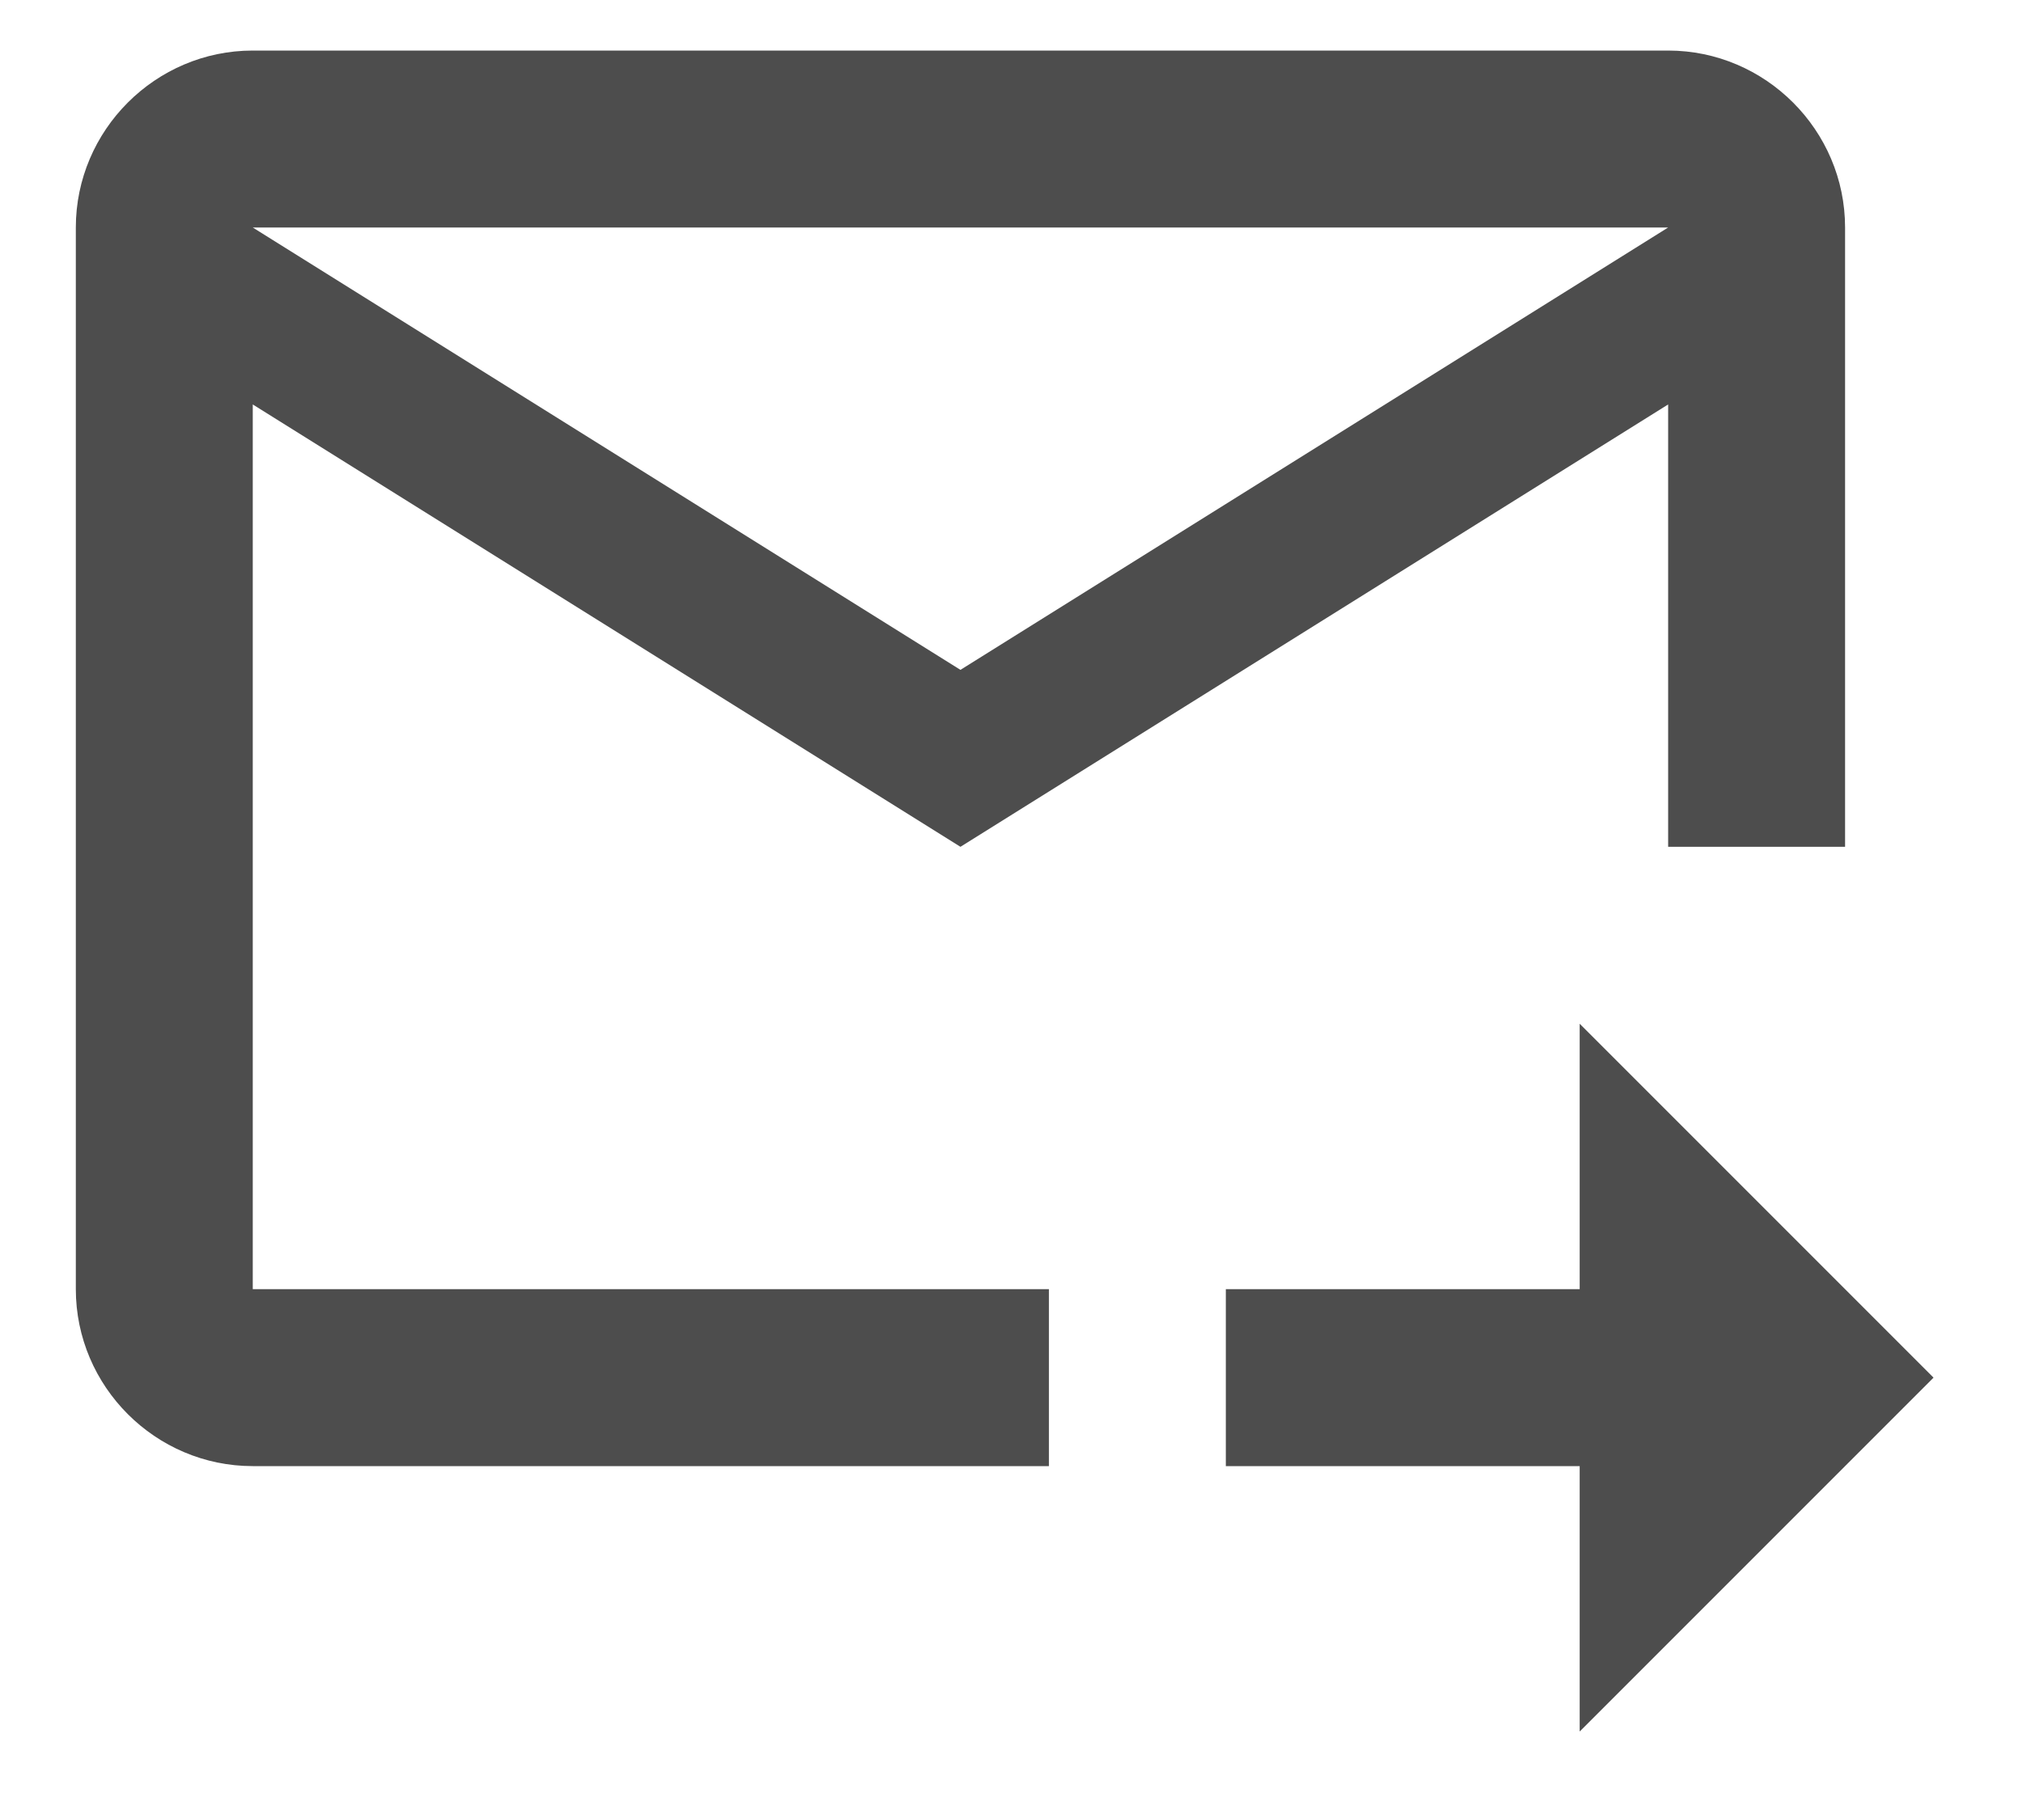
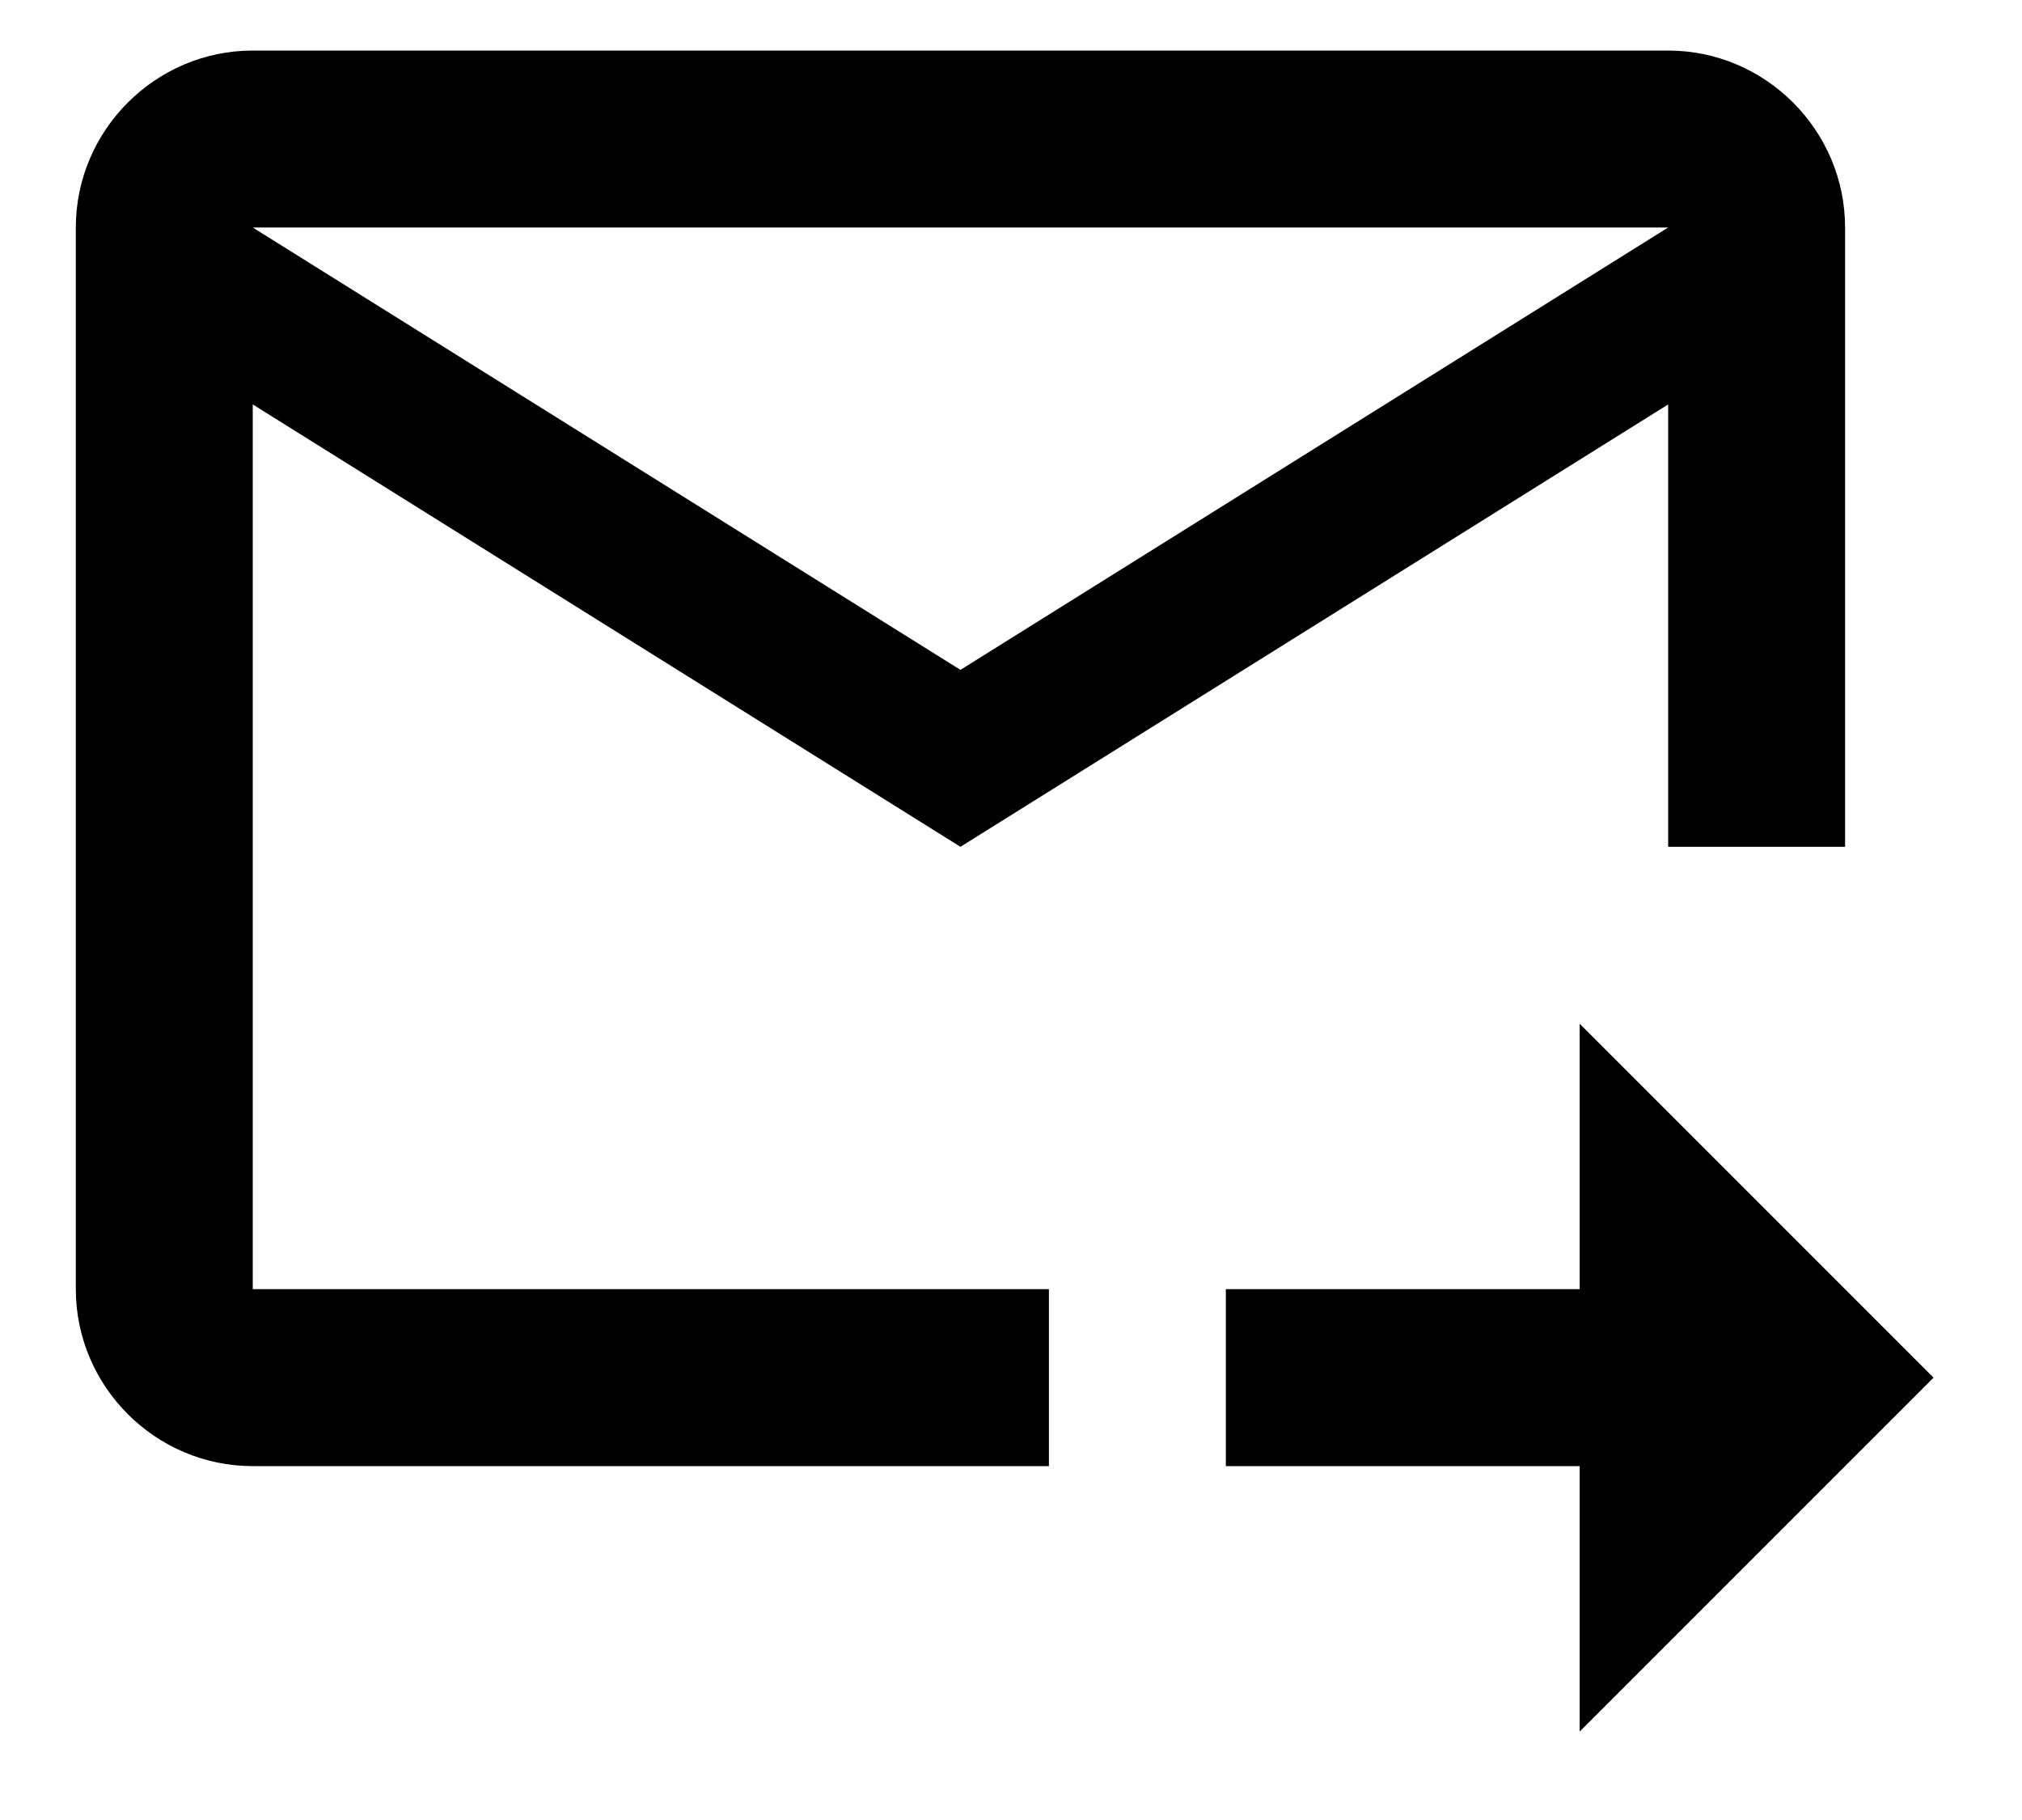
- <svg xmlns="http://www.w3.org/2000/svg" width="20" height="18" viewBox="0 0 20 18" fill="none">
-   <path d="M16.5.5h-14C1.538.5.75 1.288.75 2.25v10.5c0 .963.788 1.75 1.75 1.75h7.875v-1.75H2.5V4l7 4.375L16.5 4v4.375h1.75V2.25c0-.962-.788-1.75-1.75-1.75zm-7 6.125l-7-4.375h14l-7 4.375zm6.125 3.5l3.5 3.5-3.5 3.5V14.5h-3.5v-1.75h3.5v-2.625z" fill="#4D4D4D" />
+ <svg xmlns="http://www.w3.org/2000/svg" width="20" height="18" viewBox="0 0 20 18">
+   <path d="M16.5.5h-14C1.538.5.75 1.288.75 2.25v10.5c0 .963.788 1.75 1.75 1.75h7.875v-1.75H2.5V4l7 4.375L16.5 4v4.375h1.75V2.25c0-.962-.788-1.75-1.75-1.75zm-7 6.125l-7-4.375h14l-7 4.375zm6.125 3.5l3.5 3.5-3.5 3.5V14.5h-3.5v-1.75h3.5v-2.625z" />
</svg>
